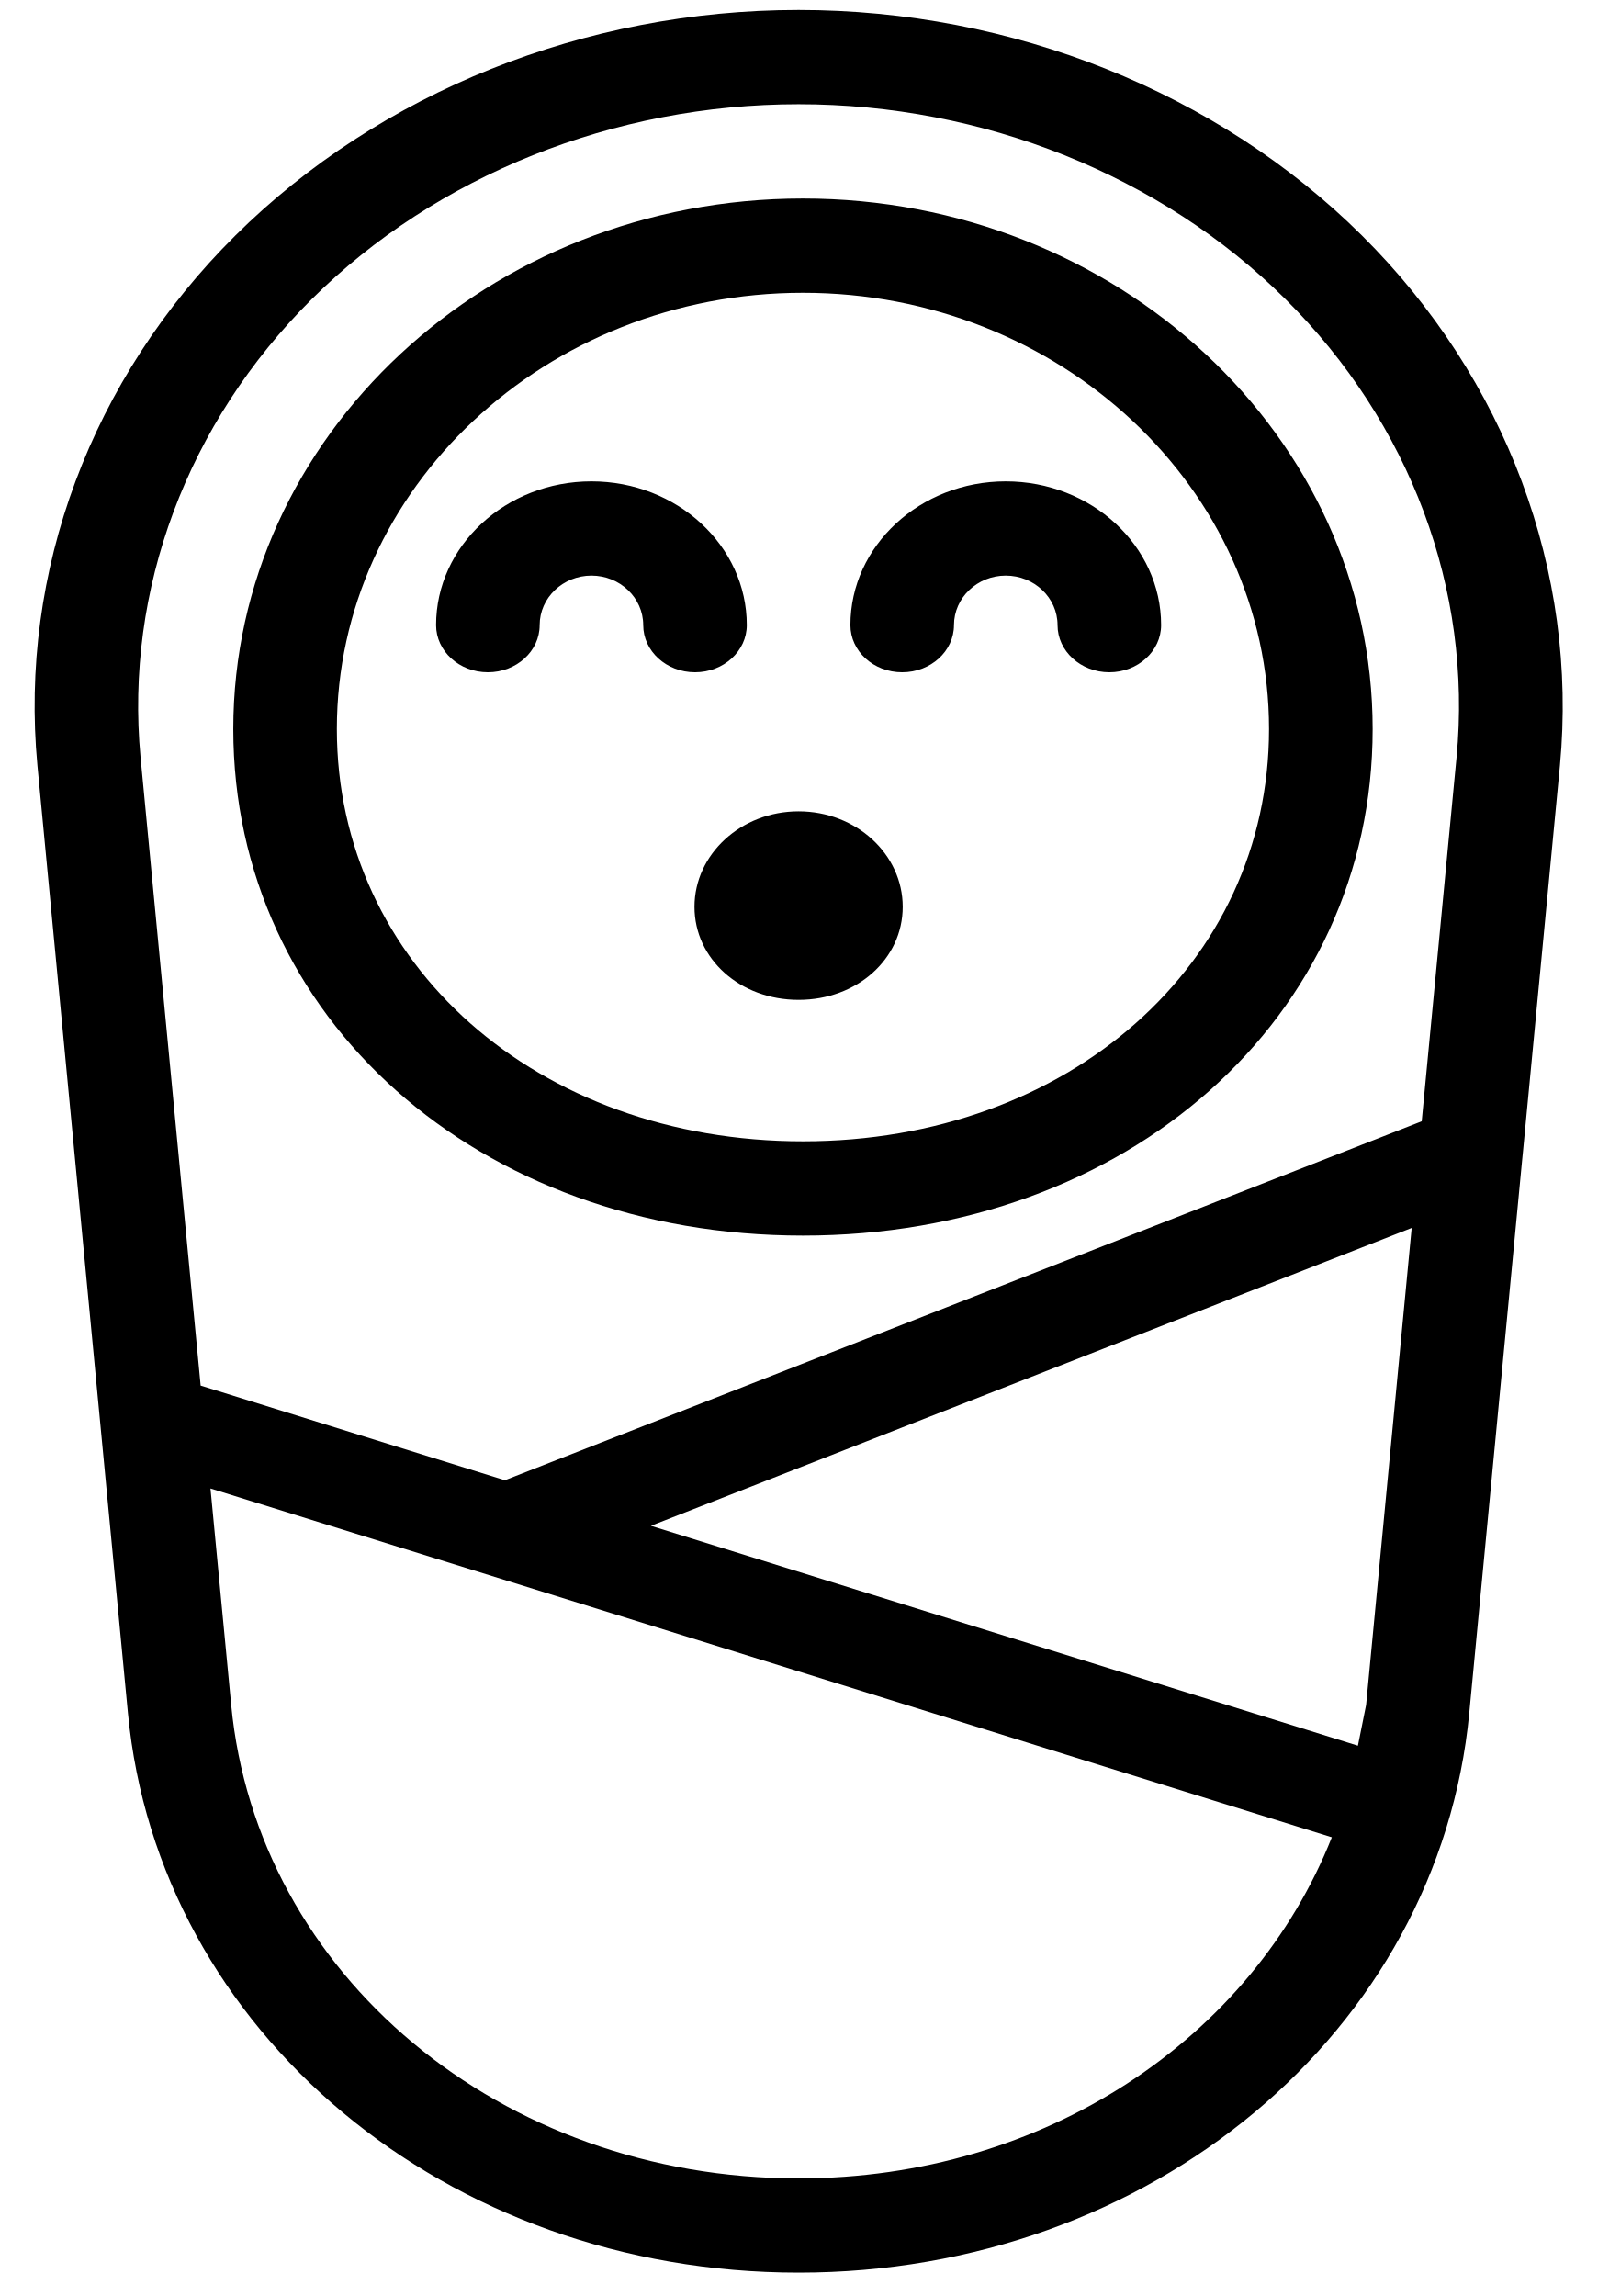
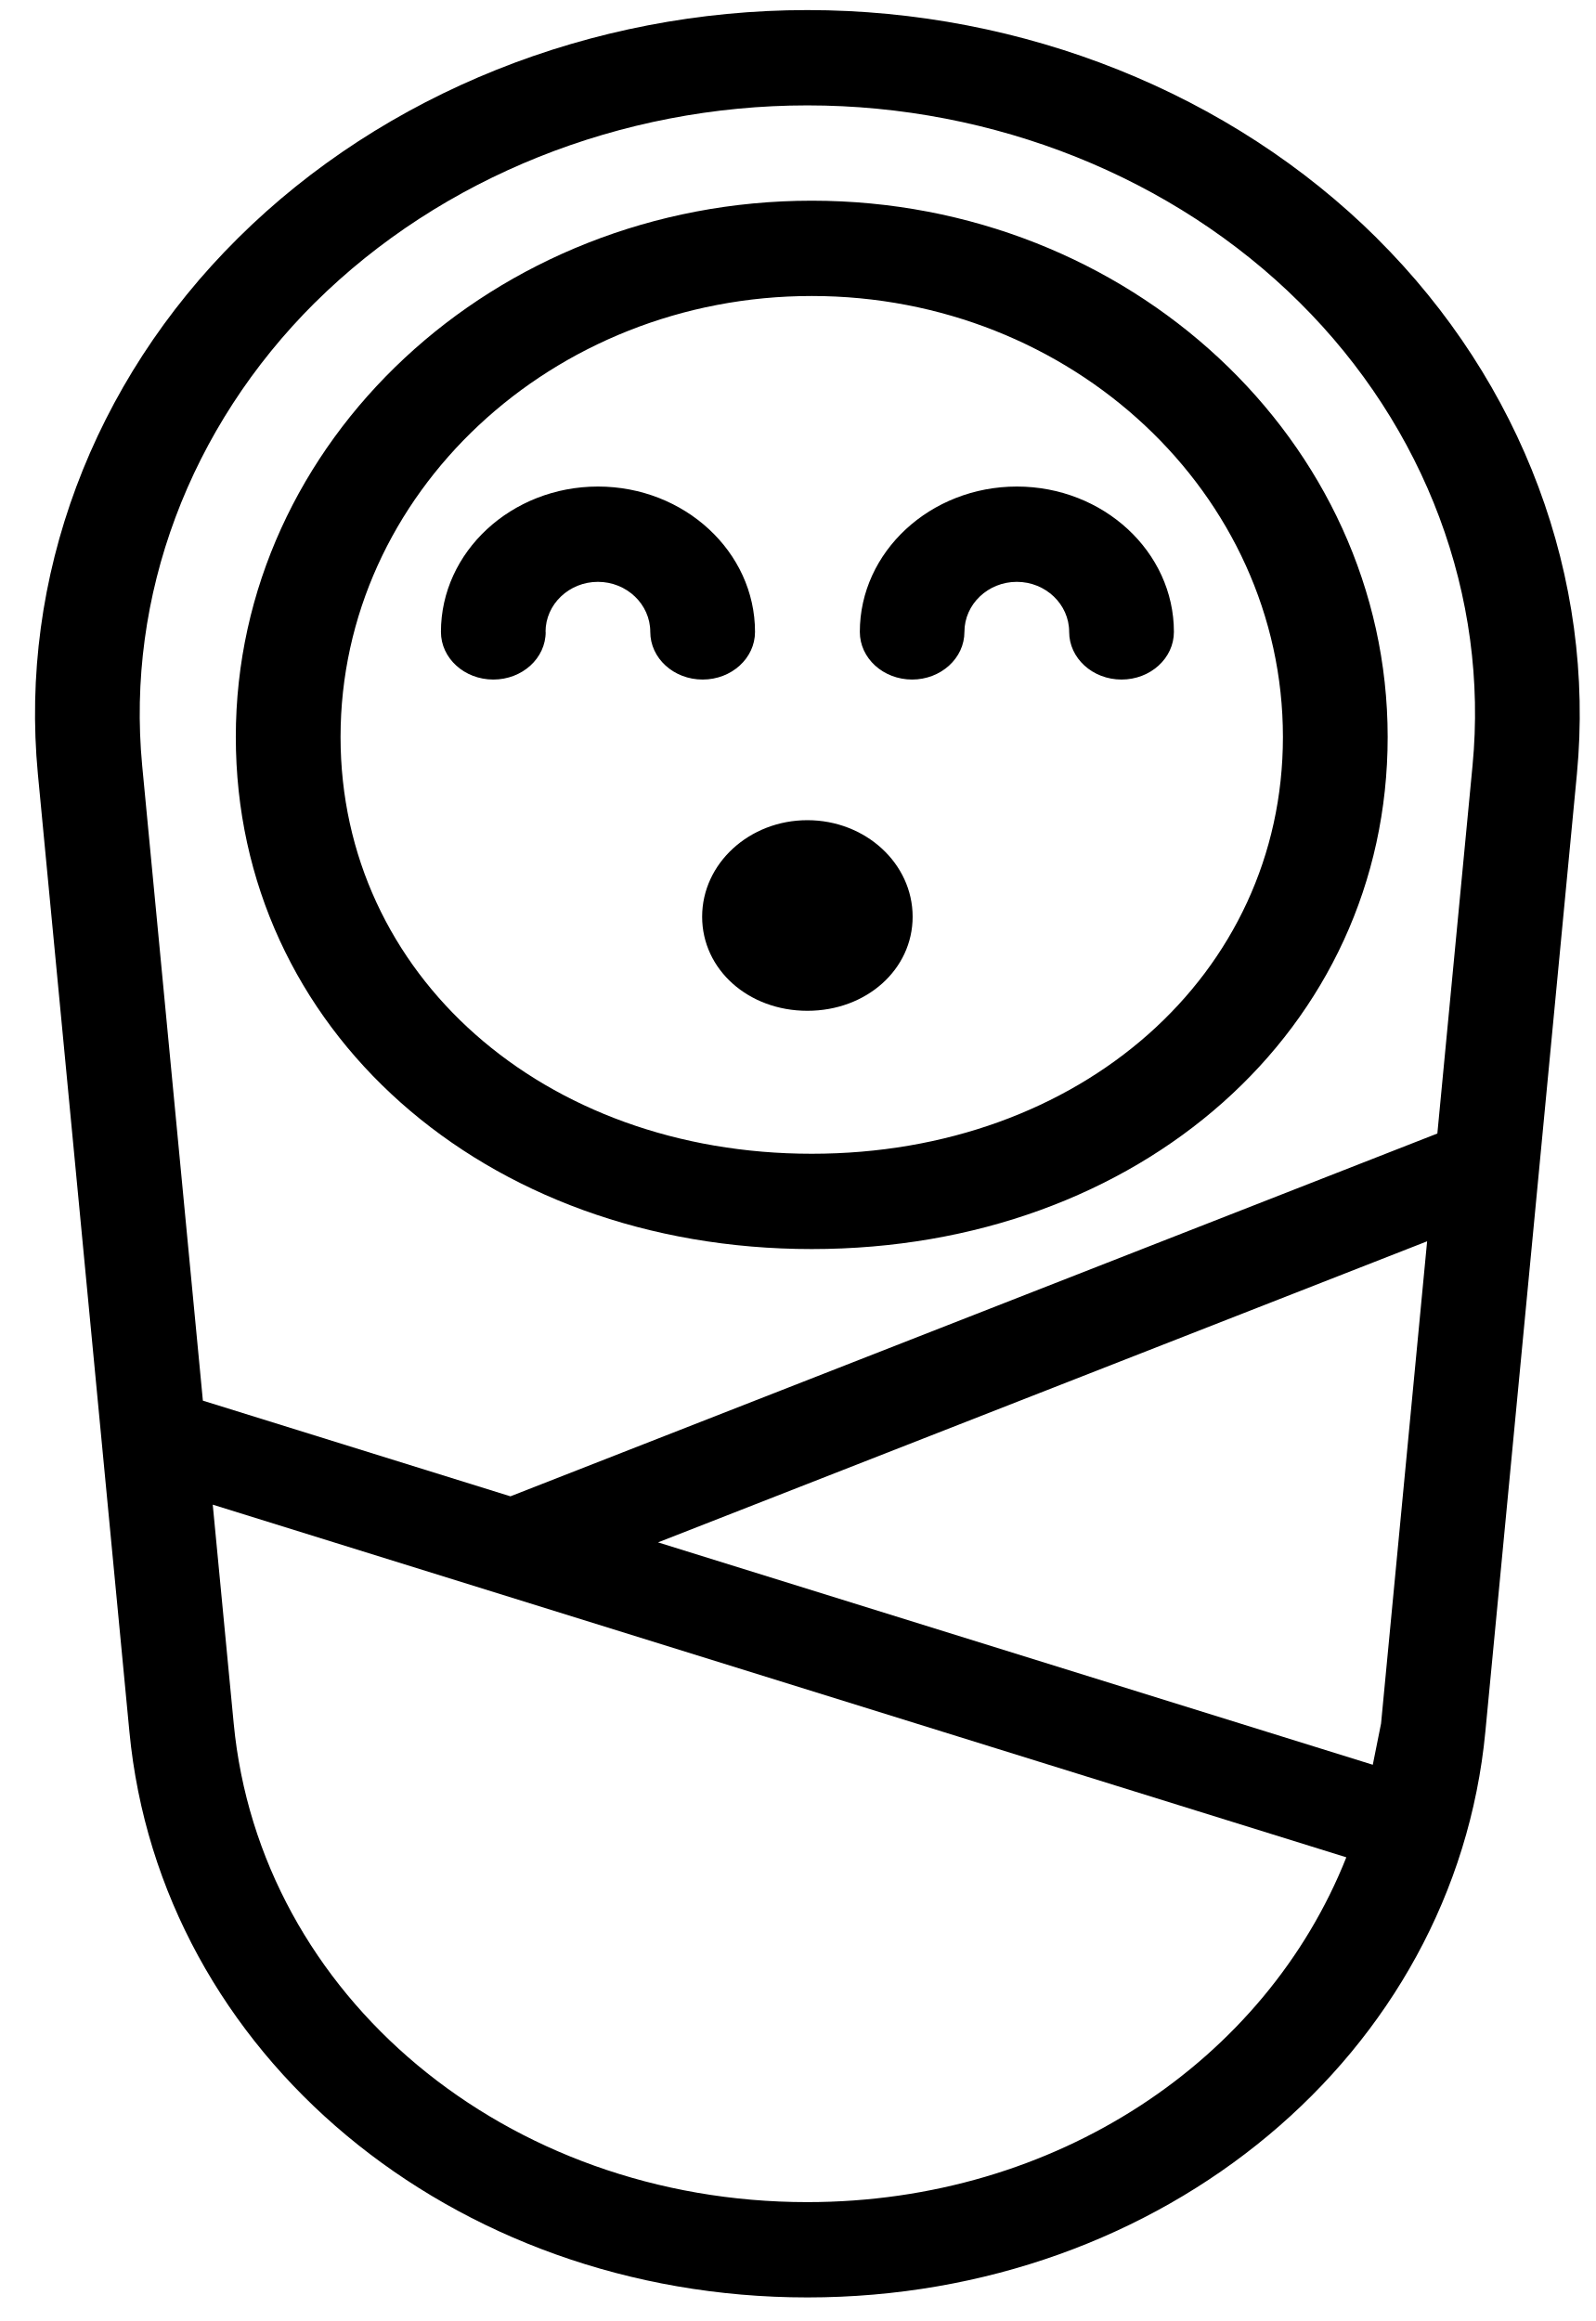
- <svg xmlns="http://www.w3.org/2000/svg" width="32px" height="46px" viewBox="0 0 32 46" version="1.1">
-   <defs />
-   <g id="Mobile-Bottom-Menu-Bar" stroke="none" stroke-width="1" fill="none" fill-rule="evenodd" transform="translate(-309, -23)">
-     <g fill="#000000" fill-rule="nonzero" id="Geburt-+">
-       <g transform="translate(286, 23)">
-         <path d="M50.285,4.717 C47.394,1.846 43.279,0.199 39,0.199 C34.723,0.199 30.61,1.846 27.717,4.717 C24.827,7.583 23.382,11.455 23.75,15.339 L25.563,34.32 C26.173,40.712 31.953,45.532 39,45.532 C46.047,45.532 51.827,40.712 52.437,34.318 L53.495,23.253 L53.516,23.041 L54.253,15.339 C54.62,11.457 53.173,7.585 50.285,4.717 Z M50.37,34.158 L50.206,34.975 L36.041,30.569 L51.283,24.602 L50.37,34.158 Z M29.247,5.992 C31.747,3.512 35.302,2.088 39,2.088 C42.7,2.088 46.255,3.512 48.753,5.992 C51.252,8.472 52.503,11.82 52.182,15.174 L51.484,22.465 L33.115,29.656 L27.02,27.76 L25.816,15.172 C25.499,11.818 26.75,8.472 29.247,5.992 Z M39,43.644 C33.036,43.644 28.149,39.565 27.632,34.158 L27.217,29.821 L49.683,36.81 C48.087,40.835 43.933,43.644 39,43.644 Z M39.087,24.755 C45.595,24.755 50.501,20.391 50.501,14.606 C50.501,8.744 45.379,3.977 39.087,3.977 C32.795,3.977 27.674,8.744 27.674,14.606 C27.674,20.391 32.579,24.755 39.087,24.755 Z M39.087,5.866 C44.236,5.866 48.425,9.785 48.425,14.606 C48.425,19.315 44.41,22.866 39.087,22.866 C33.764,22.866 29.749,19.315 29.749,14.606 C29.749,9.785 33.939,5.866 39.087,5.866 Z M36.914,18.168 C36.914,19.215 37.83,20.032 39,20.032 C40.17,20.032 41.086,19.213 41.086,18.168 C41.086,17.112 40.15,16.255 39,16.255 C37.85,16.255 36.914,17.112 36.914,18.168 Z M33.812,12.524 C33.812,11.976 34.279,11.532 34.85,11.532 C35.42,11.532 35.887,11.976 35.887,12.524 C35.887,13.045 36.352,13.469 36.925,13.469 C37.498,13.469 37.962,13.045 37.962,12.524 C37.962,10.937 36.566,9.644 34.85,9.644 C33.133,9.644 31.737,10.937 31.737,12.524 C31.737,13.045 32.202,13.469 32.774,13.469 C33.347,13.469 33.812,13.047 33.812,12.524 Z M41.075,13.469 C41.648,13.469 42.113,13.045 42.113,12.524 C42.113,11.976 42.58,11.532 43.15,11.532 C43.721,11.532 44.188,11.976 44.188,12.524 C44.188,13.045 44.653,13.469 45.226,13.469 C45.798,13.469 46.263,13.045 46.263,12.524 C46.263,10.937 44.867,9.644 43.15,9.644 C41.434,9.644 40.038,10.937 40.038,12.524 C40.038,13.047 40.502,13.469 41.075,13.469 Z" id="baby" />
-       </g>
-     </g>
-   </g>
+ <svg xmlns="http://www.w3.org/2000/svg" version="1.1" width="22" height="32" viewBox="0 0 22 32">
+   <path d="M18.981 3.282c-2.011-1.997-4.874-3.143-7.85-3.143-2.975 0-5.837 1.146-7.849 3.143-2.011 1.993-3.016 4.687-2.76 7.389l1.262 13.204c0.424 4.447 4.445 7.8 9.347 7.8s8.923-3.353 9.347-7.801l0.736-7.697 0.014-0.147 0.512-5.359c0.256-2.7-0.751-5.394-2.76-7.389zM19.040 23.762l-0.114 0.569-9.854-3.066 10.603-4.151-0.635 6.648zM4.346 4.169c1.74-1.725 4.212-2.716 6.785-2.716 2.574 0 5.047 0.991 6.785 2.716s2.609 4.054 2.385 6.387l-0.485 5.072-12.779 5.002-4.24-1.319-0.837-8.757c-0.221-2.334 0.65-4.661 2.386-6.386zM11.13 30.361c-4.149 0-7.549-2.837-7.908-6.599l-0.289-3.017 15.628 4.862c-1.11 2.8-4 4.754-7.432 4.754zM11.191 17.221c4.527 0 7.94-3.035 7.94-7.060 0-4.077-3.563-7.394-7.94-7.394s-7.94 3.317-7.94 7.394c0 4.025 3.413 7.060 7.94 7.060zM11.191 4.081c3.582 0 6.496 2.727 6.496 6.080 0 3.276-2.793 5.746-6.496 5.746s-6.496-2.47-6.496-5.746c0-3.353 2.915-6.080 6.496-6.080zM9.68 12.639c0 0.728 0.637 1.297 1.451 1.297s1.451-0.57 1.451-1.297c0-0.735-0.651-1.331-1.451-1.331s-1.451 0.597-1.451 1.331zM7.521 8.712c0-0.381 0.325-0.69 0.722-0.69s0.722 0.309 0.722 0.69c0 0.363 0.323 0.657 0.722 0.657s0.722-0.294 0.722-0.657c0-1.104-0.972-2.004-2.165-2.004s-2.165 0.9-2.165 2.004c0 0.363 0.323 0.657 0.722 0.657s0.722-0.293 0.722-0.657zM12.574 9.369c0.398 0 0.722-0.294 0.722-0.657 0-0.381 0.325-0.69 0.722-0.69s0.722 0.309 0.722 0.69c0 0.363 0.323 0.657 0.722 0.657s0.722-0.294 0.722-0.657c0-1.104-0.972-2.004-2.165-2.004s-2.165 0.9-2.165 2.004c0 0.364 0.323 0.657 0.722 0.657z" />
</svg>
